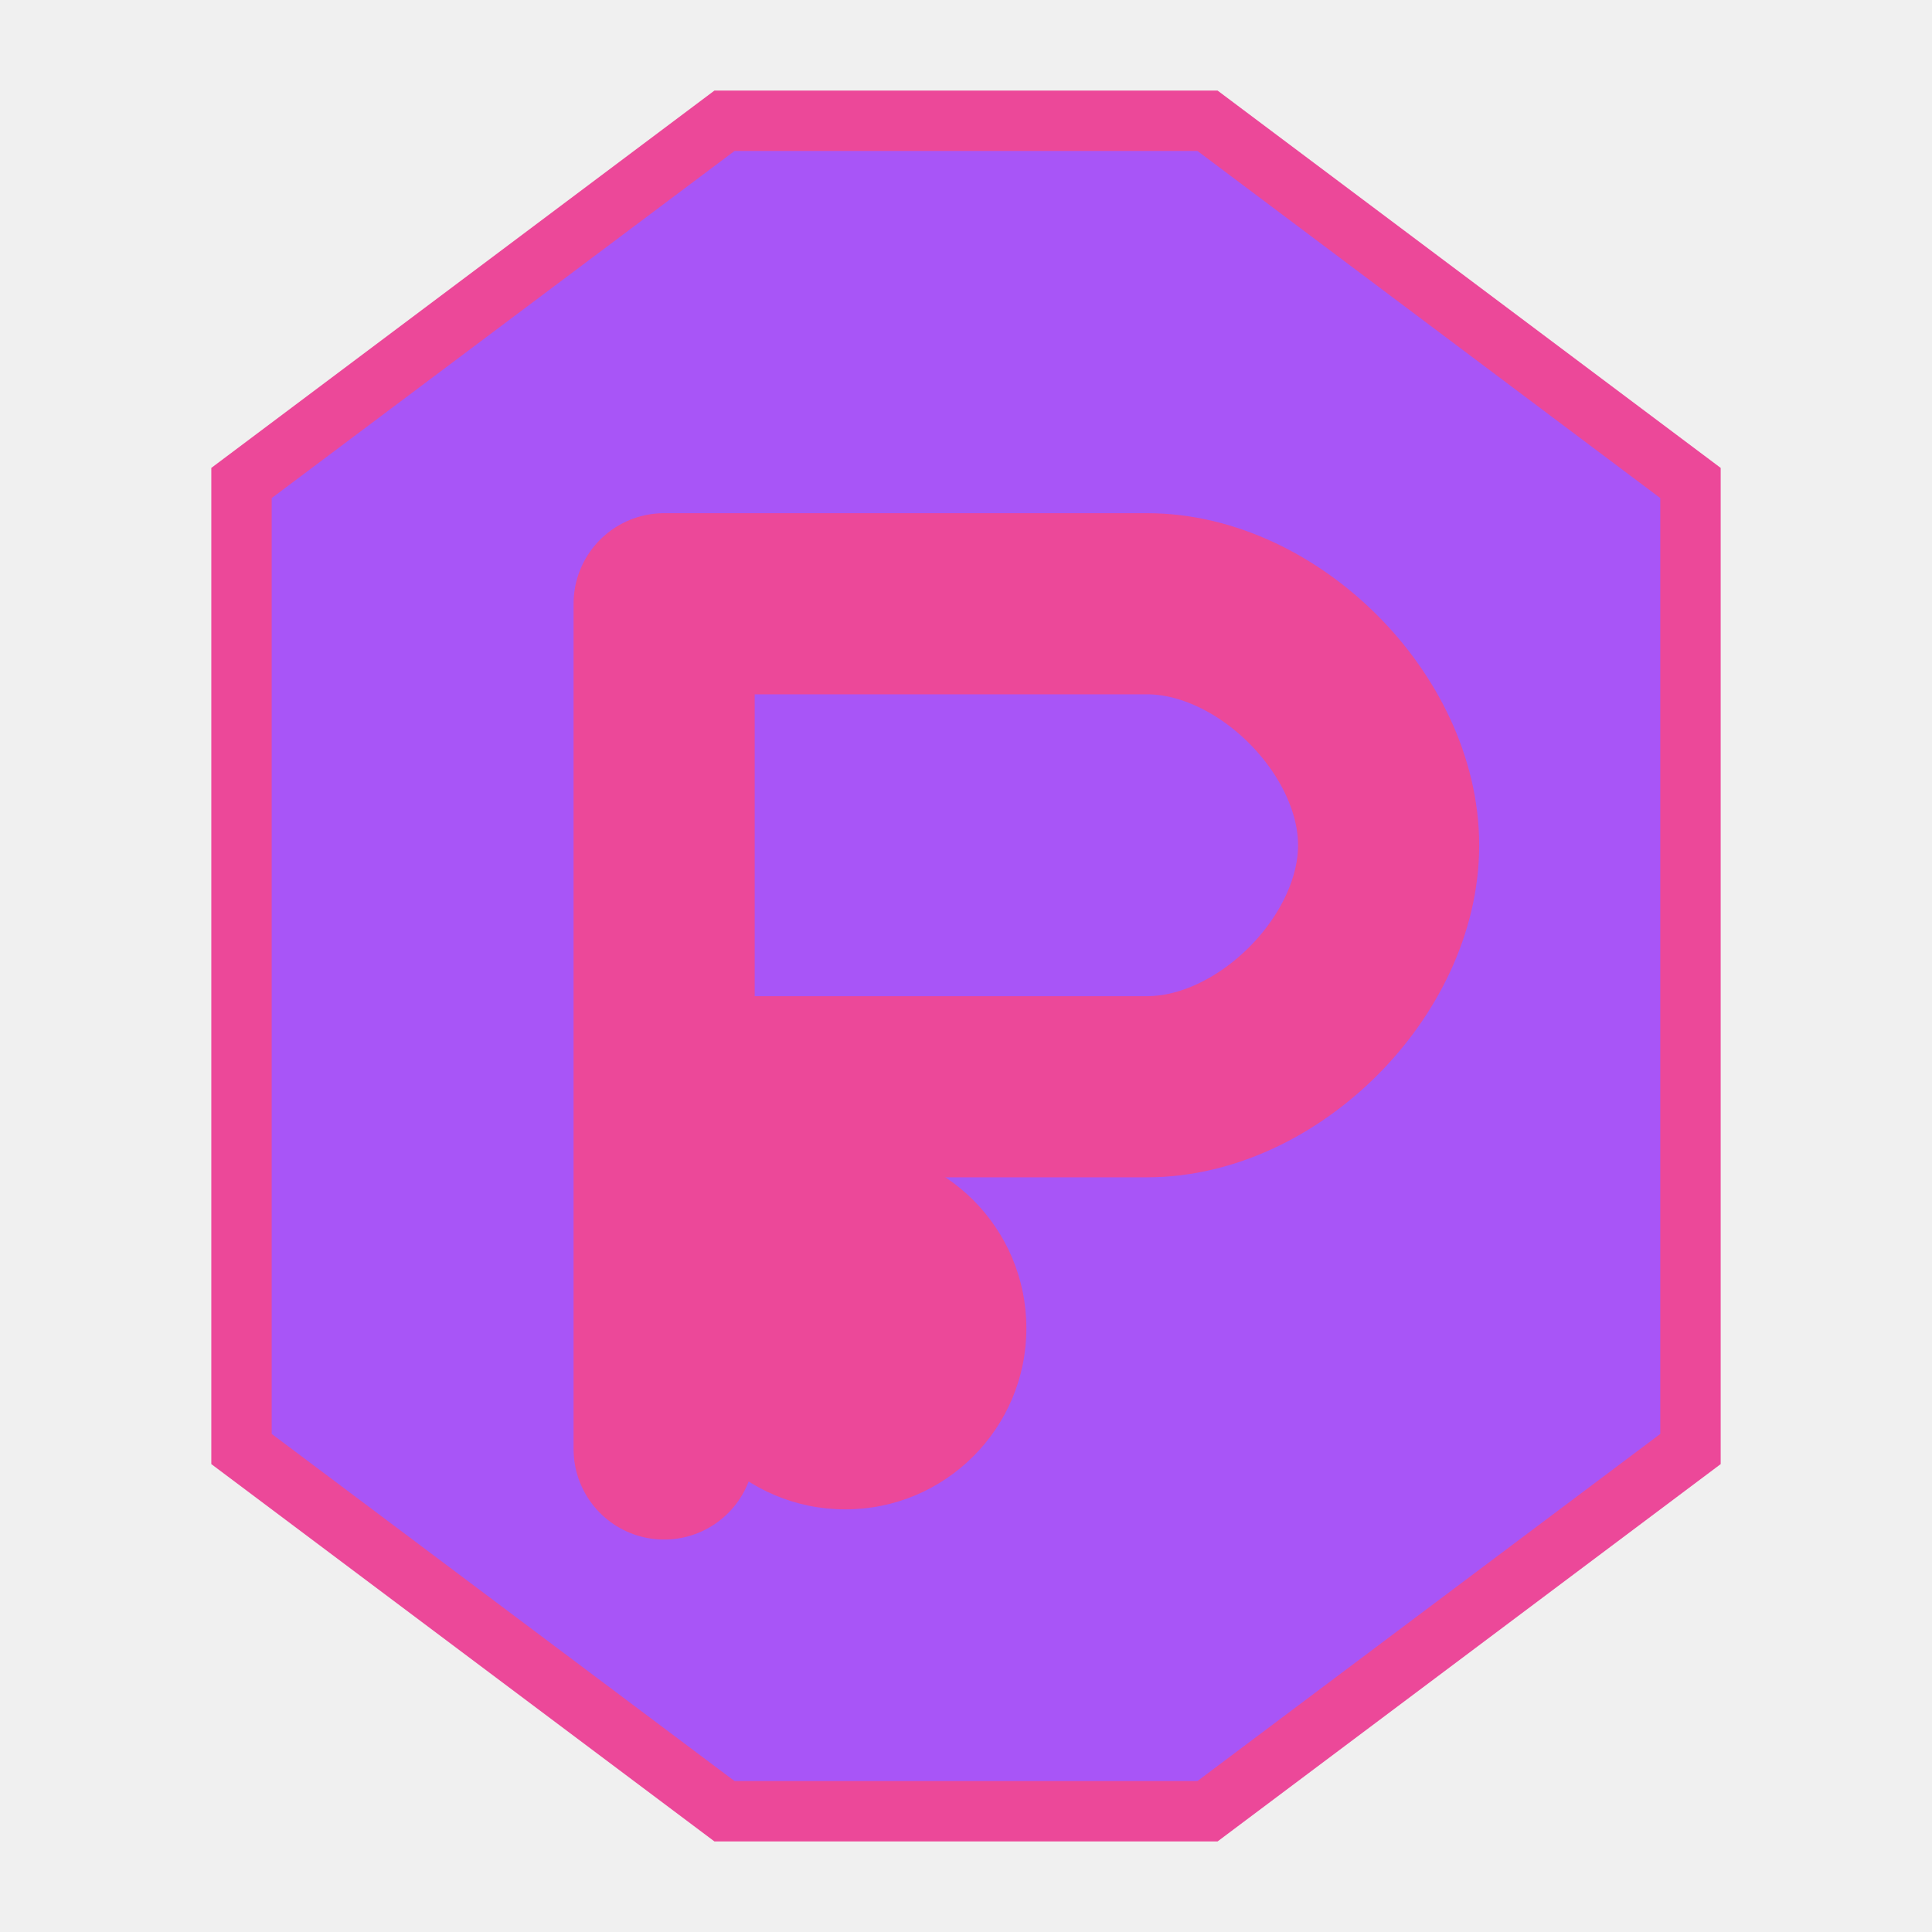
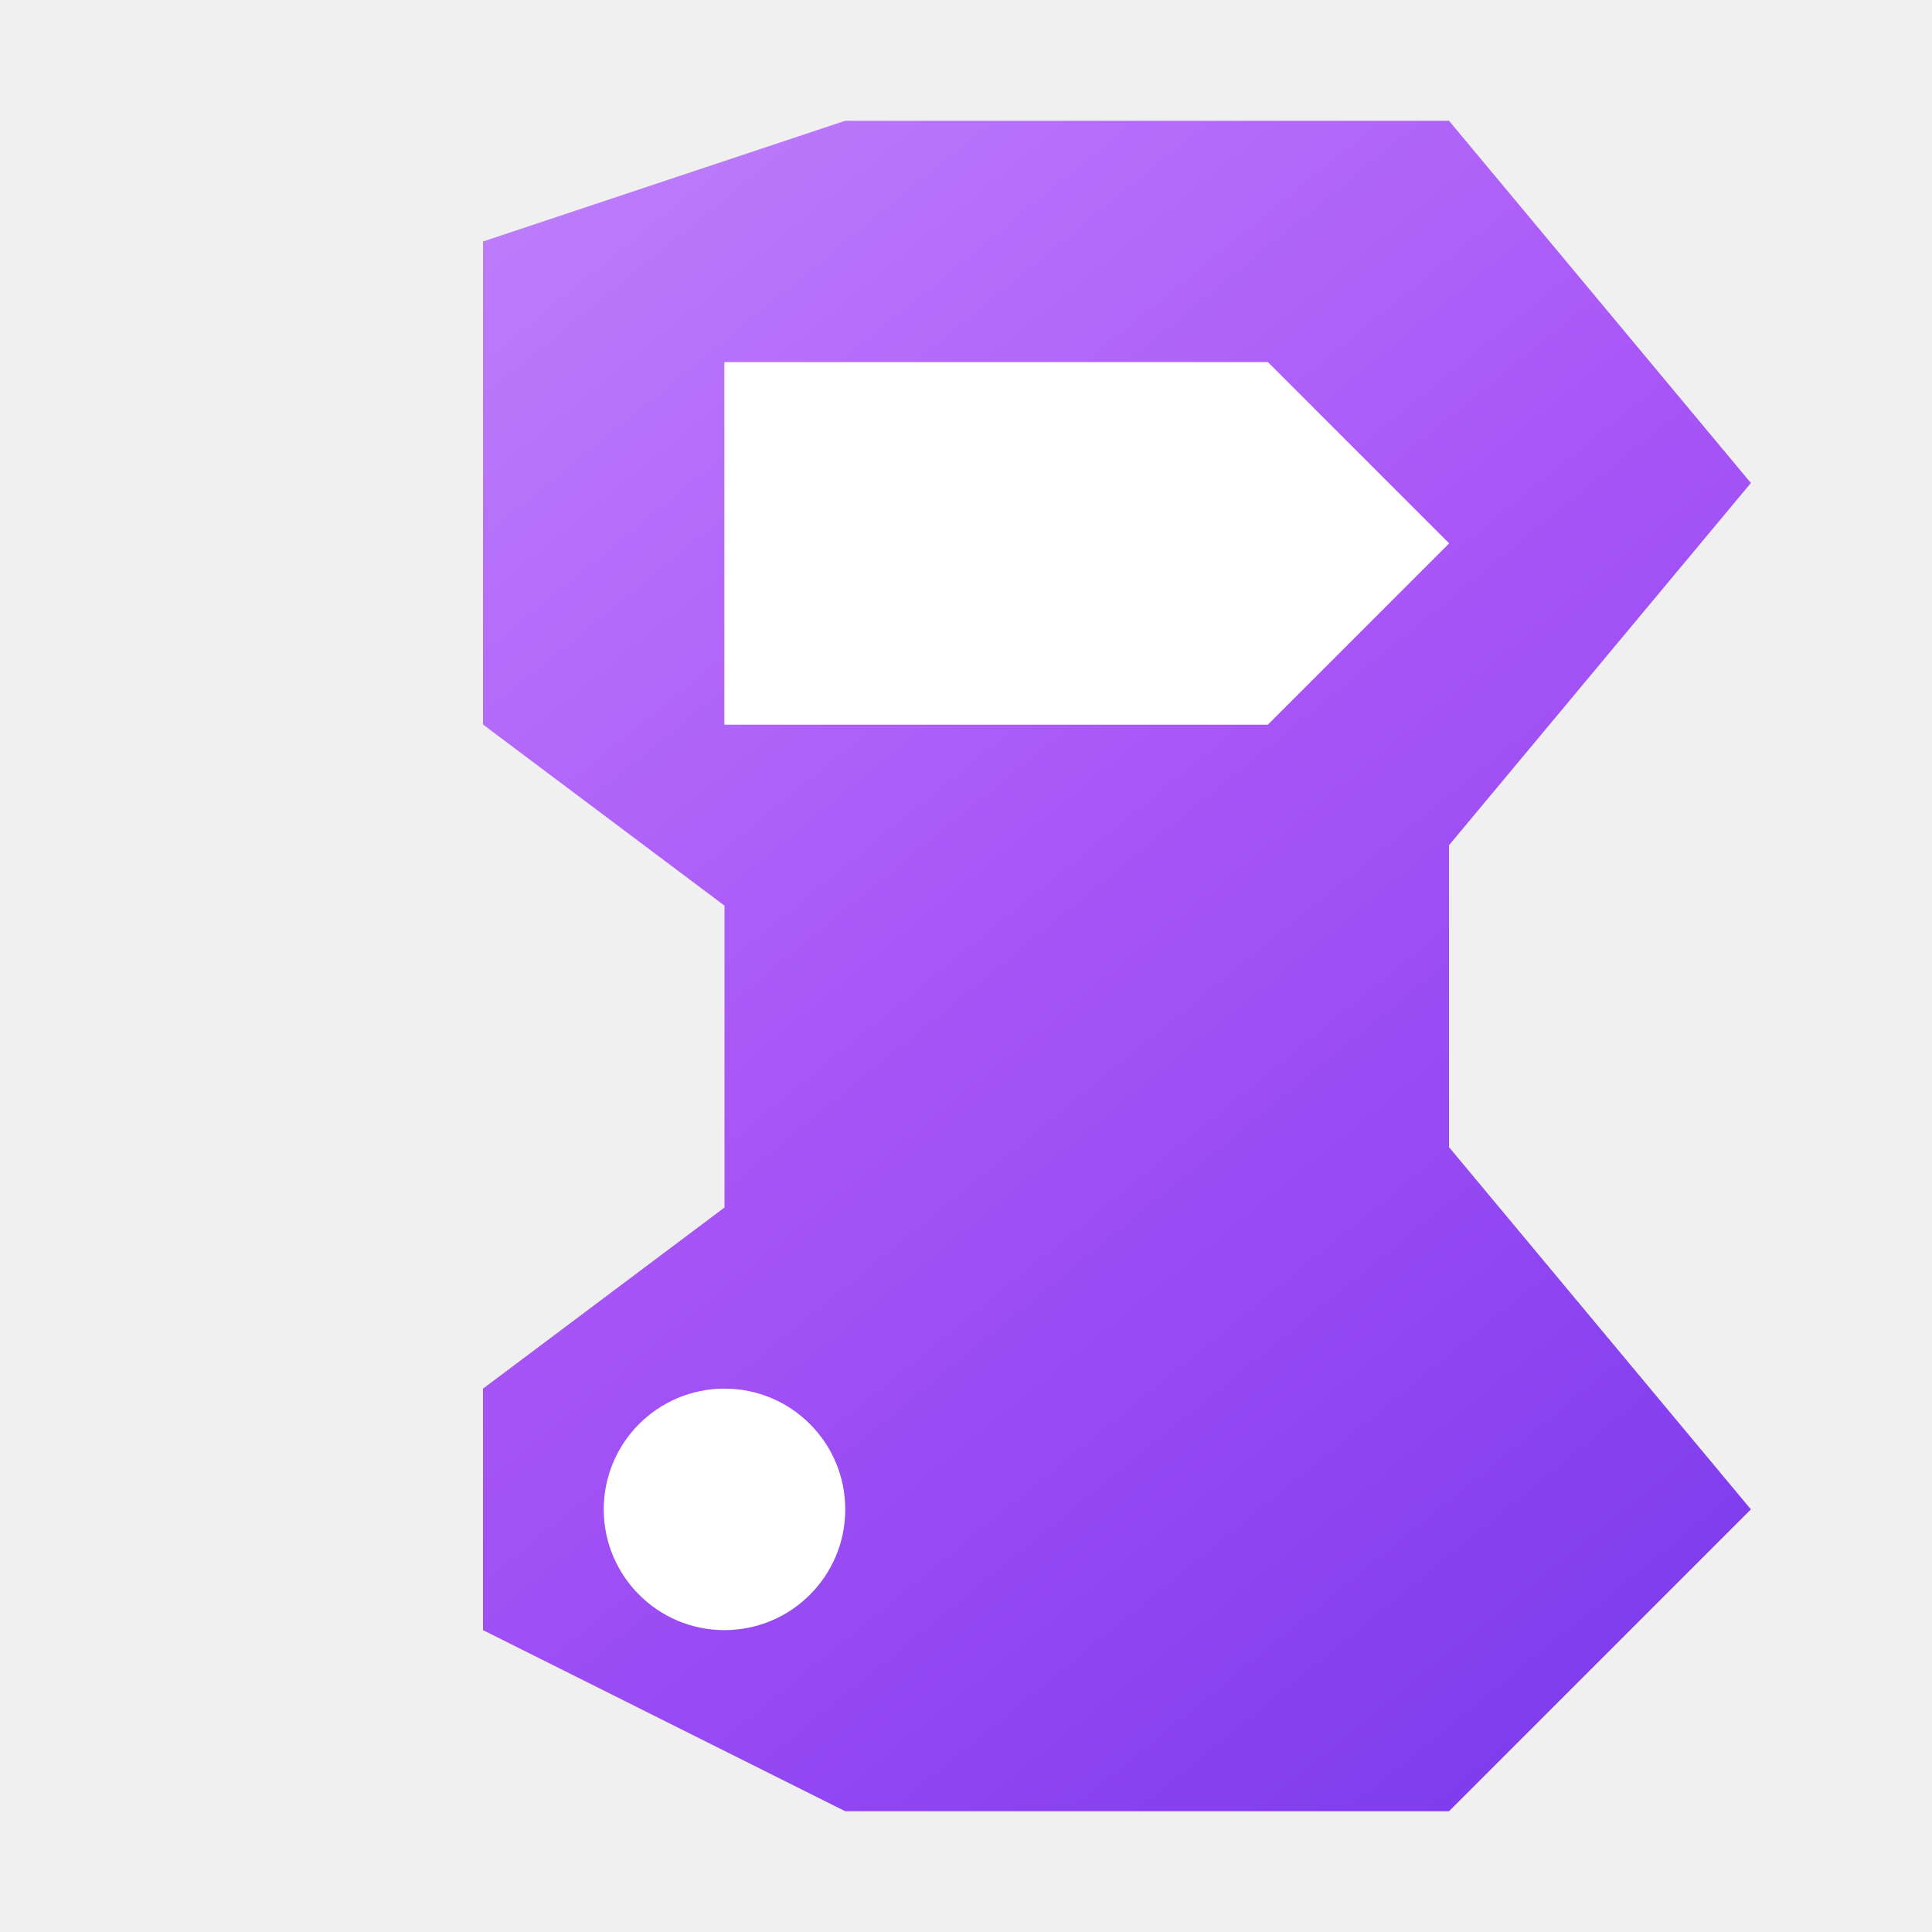
<svg xmlns="http://www.w3.org/2000/svg" width="64" height="64" viewBox="0 0 64 64" fill="none">
-   <path d="M8 16 L24 4 L40 4 L56 16 L56 48 L40 60 L24 60 L8 48 Z" fill="url(#grad1)" stroke="url(#grad2)" stroke-width="2" />
-   <path d="M22 20 L22 48 M22 20 L38 20 C42 20 46 24 46 28 C46 32 42 36 38 36 L22 36" stroke="url(#grad2)" stroke-width="6" stroke-linecap="round" stroke-linejoin="round" fill="none" />
-   <circle cx="28" cy="44" r="6" fill="url(#grad2)" />
  <defs>
-     <linearGradient id="grad1" x1="8" y1="4" x2="56" y2="60">
-       <stop offset="0%" stop-color="#A855F7" />
+     <linearGradient id="grad" x1="10" y1="5" x2="54" y2="59" gradientUnits="userSpaceOnUse">
+       <stop offset="0%" stop-color="#C084FC" />
+       <stop offset="50%" stop-color="#A855F7" />
      <stop offset="100%" stop-color="#7C3AED" />
    </linearGradient>
-     <linearGradient id="grad2" x1="8" y1="4" x2="56" y2="60">
-       <stop offset="0%" stop-color="#EC4899" />
-       <stop offset="50%" stop-color="#A855F7" />
-       <stop offset="100%" stop-color="#6366F1" />
-     </linearGradient>
  </defs>
+   <path d="M 16 8 L 28 4 L 48 4 L 58 16 L 48 28 L 48 38 L 58 50 L 48 60 L 28 60 L 16 54 L 16 46 L 24 40 L 24 30 L 16 24 Z M 24 12 L 24 24 L 42 24 L 48 18 L 42 12 Z" fill="url(#grad)" />
+   <path d="M 24 12 L 42 12 L 48 18 L 42 24 L 24 24 Z" fill="white" />
+   <circle cx="24" cy="50" r="6" fill="url(#grad)" />
+   <circle cx="24" cy="50" r="4" fill="white" />
</svg>
